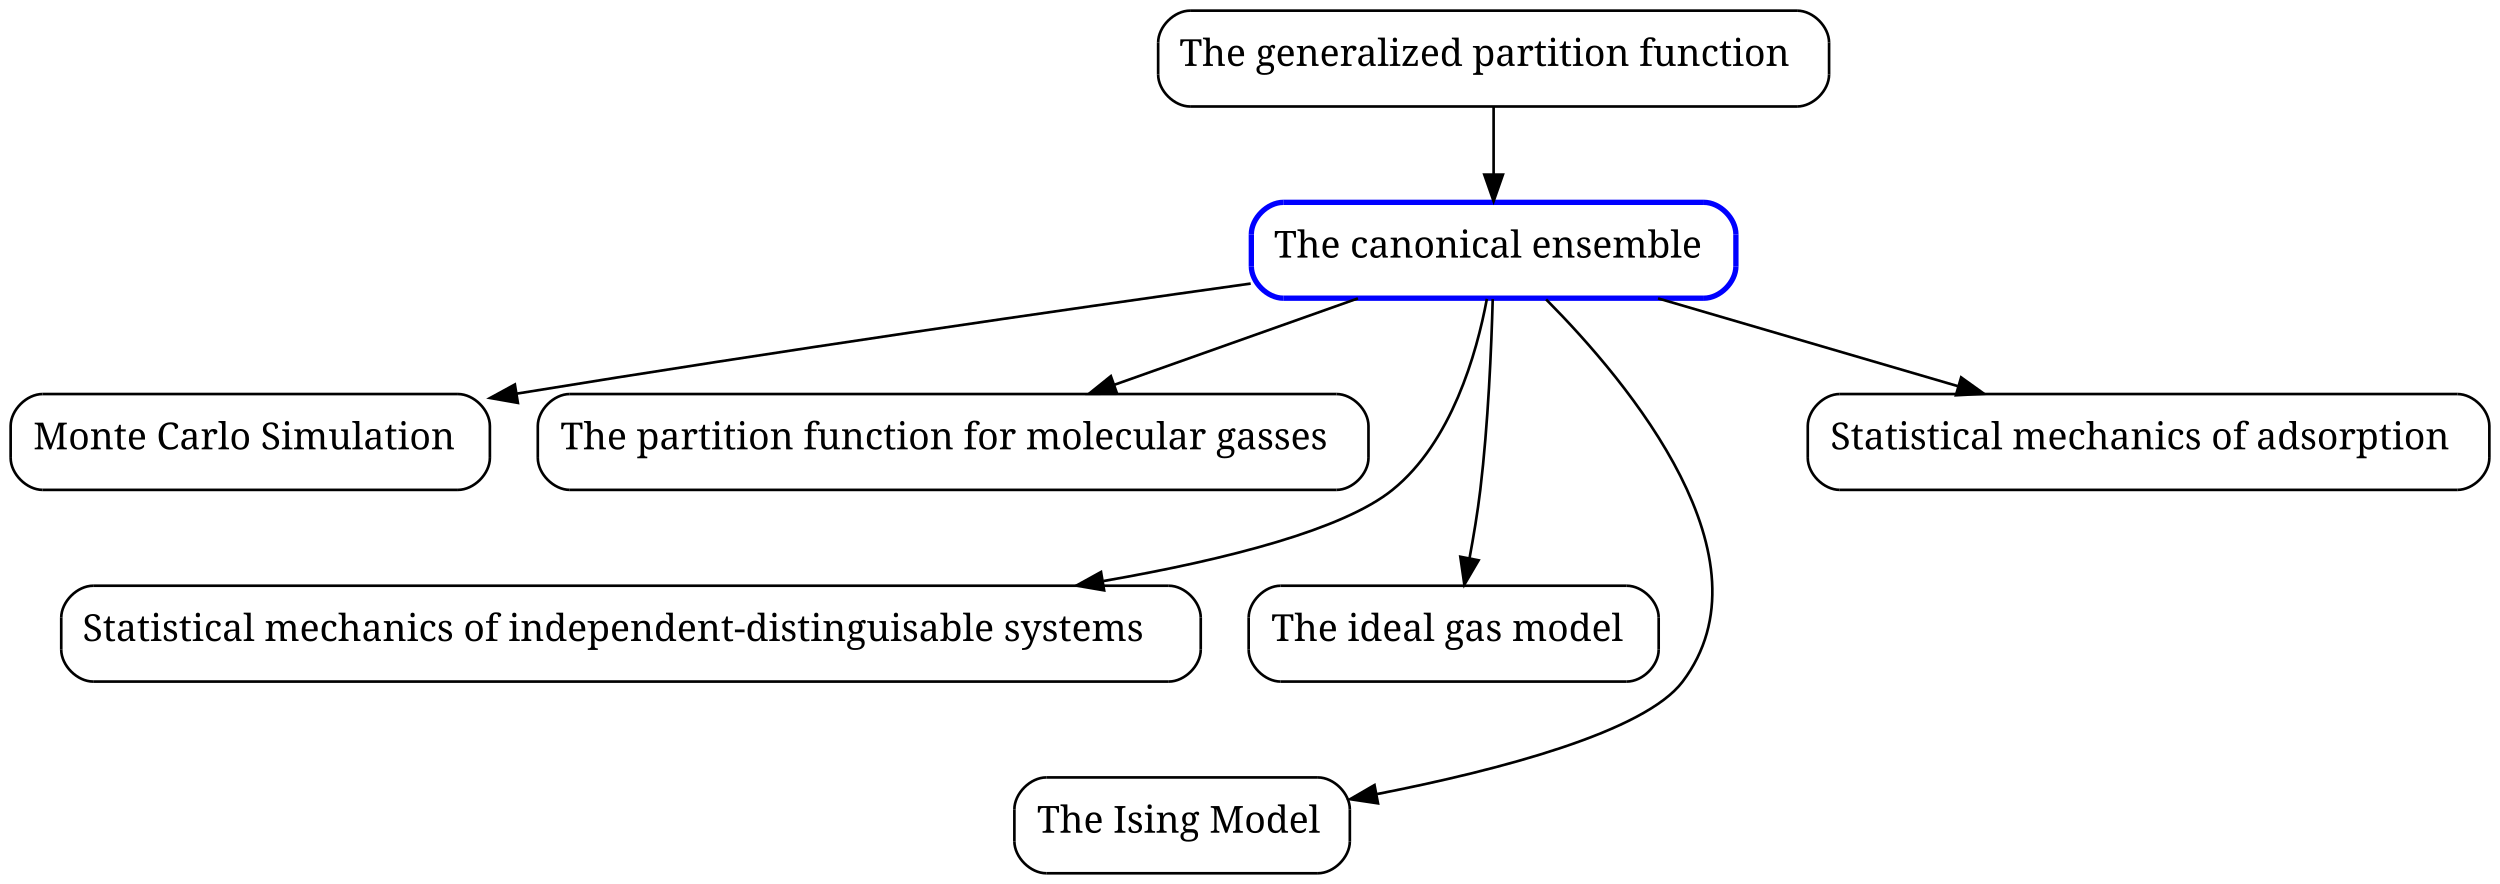
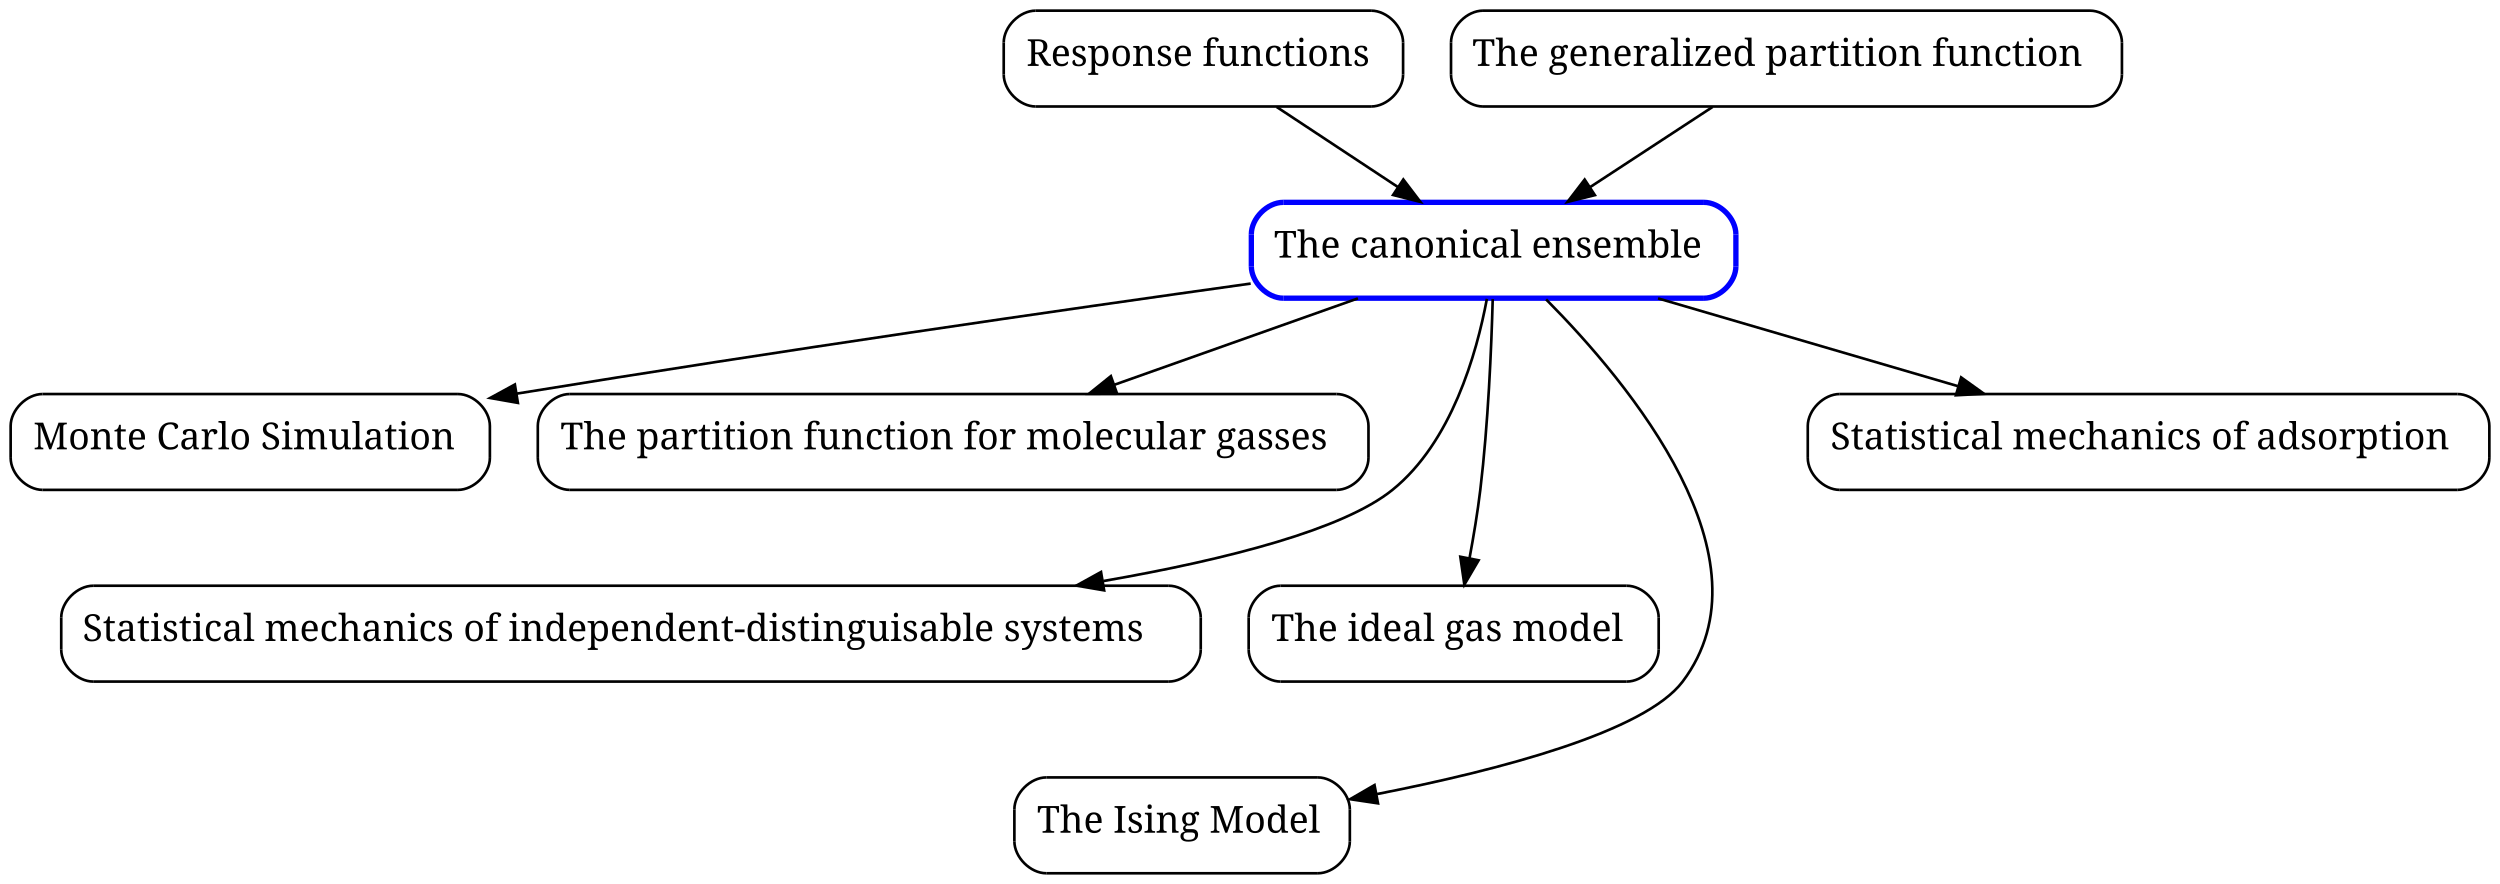
<svg xmlns="http://www.w3.org/2000/svg" xmlns:xlink="http://www.w3.org/1999/xlink" width="939pt" height="332pt" viewBox="0.00 0.00 939.00 332.00">
  <g id="graph1" class="graph" transform="scale(1 1) rotate(0) translate(4 328)">
    <g id="node1" class="node">
      <a xlink:href="CANONICAL_ENSEMBLE.html" xlink:title="The canonical ensemble" target="_top">
        <polyline fill="none" stroke="blue" stroke-width="2" points="636,-252 478,-252 " />
        <path fill="none" stroke="blue" stroke-width="2" d="M478,-252C472,-252 466,-246 466,-240" />
        <polyline fill="none" stroke="blue" stroke-width="2" points="466,-240 466,-228 " />
        <path fill="none" stroke="blue" stroke-width="2" d="M466,-228C466,-222 472,-216 478,-216" />
        <polyline fill="none" stroke="blue" stroke-width="2" points="478,-216 636,-216 " />
        <path fill="none" stroke="blue" stroke-width="2" d="M636,-216C642,-216 648,-222 648,-228" />
        <polyline fill="none" stroke="blue" stroke-width="2" points="648,-228 648,-240 " />
        <path fill="none" stroke="blue" stroke-width="2" d="M648,-240C648,-246 642,-252 636,-252" />
        <text text-anchor="start" x="474.5" y="-231.233" font-family="Times Roman,serif" font-size="14.00">The canonical ensemble</text>
      </a>
    </g>
    <g id="node2" class="node">
      <a xlink:href="MONTE_CARLO.html" xlink:title="Monte Carlo Simulation" target="_top">
        <polyline fill="none" stroke="black" points="168,-180 12,-180 " />
        <path fill="none" stroke="black" d="M12,-180C6,-180 7.10543e-14,-174 5.68434e-14,-168" />
        <polyline fill="none" stroke="black" points="5.68434e-14,-168 2.84217e-14,-156 " />
        <path fill="none" stroke="black" d="M2.84217e-14,-156C1.42109e-14,-150 6,-144 12,-144" />
        <polyline fill="none" stroke="black" points="12,-144 168,-144 " />
        <path fill="none" stroke="black" d="M168,-144C174,-144 180,-150 180,-156" />
        <polyline fill="none" stroke="black" points="180,-156 180,-168 " />
        <path fill="none" stroke="black" d="M180,-168C180,-174 174,-180 168,-180" />
        <text text-anchor="start" x="8.5" y="-159.233" font-family="Times Roman,serif" font-size="14.00">Monte Carlo Simulation</text>
      </a>
    </g>
    <g id="edge2" class="edge">
      <path fill="none" stroke="black" d="M465.749,-221.493C393.603,-211.399 290.075,-196.462 190.064,-180.148" />
      <polygon fill="black" stroke="black" points="190.52,-176.676 180.086,-178.514 189.388,-183.584 190.52,-176.676" />
    </g>
-     <g id="node6" class="node">
+     <g id="node8" class="node">
      <a xlink:href="PARTITION_FUNCTION_FOR_MOLECULES.html" xlink:title="The partition function for molecular gasses" target="_top">
        <polyline fill="none" stroke="black" points="498,-180 210,-180 " />
        <path fill="none" stroke="black" d="M210,-180C204,-180 198,-174 198,-168" />
        <polyline fill="none" stroke="black" points="198,-168 198,-156 " />
        <path fill="none" stroke="black" d="M198,-156C198,-150 204,-144 210,-144" />
        <polyline fill="none" stroke="black" points="210,-144 498,-144 " />
        <path fill="none" stroke="black" d="M498,-144C504,-144 510,-150 510,-156" />
        <polyline fill="none" stroke="black" points="510,-156 510,-168 " />
        <path fill="none" stroke="black" d="M510,-168C510,-174 504,-180 498,-180" />
        <text text-anchor="start" x="206.5" y="-159.233" font-family="Times Roman,serif" font-size="14.00">The partition function for molecular gasses</text>
      </a>
    </g>
-     <g id="edge6" class="edge">
+     <g id="edge8" class="edge">
      <path fill="none" stroke="black" d="M506.037,-215.924C478.285,-206.081 443.767,-193.839 414.639,-183.507" />
      <polygon fill="black" stroke="black" points="415.579,-180.127 404.984,-180.083 413.239,-186.725 415.579,-180.127" />
    </g>
-     <g id="node8" class="node">
+     <g id="node10" class="node">
      <a xlink:href="LATTICE_GAS.html" xlink:title="Statistical mechanics of independent-distinguisable systems" target="_top">
        <polyline fill="none" stroke="black" points="435,-108 31,-108 " />
        <path fill="none" stroke="black" d="M31,-108C25,-108 19,-102 19,-96" />
        <polyline fill="none" stroke="black" points="19,-96 19,-84 " />
        <path fill="none" stroke="black" d="M19,-84C19,-78 25,-72 31,-72" />
        <polyline fill="none" stroke="black" points="31,-72 435,-72 " />
        <path fill="none" stroke="black" d="M435,-72C441,-72 447,-78 447,-84" />
        <polyline fill="none" stroke="black" points="447,-84 447,-96 " />
        <path fill="none" stroke="black" d="M447,-96C447,-102 441,-108 435,-108" />
        <text text-anchor="start" x="27" y="-87.233" font-family="Times Roman,serif" font-size="14.00">Statistical mechanics of independent-distinguisable systems</text>
      </a>
    </g>
-     <g id="edge8" class="edge">
+     <g id="edge10" class="edge">
      <path fill="none" stroke="black" d="M554.477,-215.75C550.61,-195.062 541.175,-161.893 519,-144 500.644,-129.188 457.639,-117.997 410.406,-109.757" />
      <polygon fill="black" stroke="black" points="410.713,-106.26 400.27,-108.043 409.546,-113.162 410.713,-106.26" />
    </g>
-     <g id="node11" class="node">
+     <g id="node13" class="node">
      <a xlink:href="IDEAL_GAS.html" xlink:title="The ideal gas model" target="_top">
        <polyline fill="none" stroke="black" points="607,-108 477,-108 " />
        <path fill="none" stroke="black" d="M477,-108C471,-108 465,-102 465,-96" />
        <polyline fill="none" stroke="black" points="465,-96 465,-84 " />
        <path fill="none" stroke="black" d="M465,-84C465,-78 471,-72 477,-72" />
        <polyline fill="none" stroke="black" points="477,-72 607,-72 " />
        <path fill="none" stroke="black" d="M607,-72C613,-72 619,-78 619,-84" />
        <polyline fill="none" stroke="black" points="619,-84 619,-96 " />
        <path fill="none" stroke="black" d="M619,-96C619,-102 613,-108 607,-108" />
        <text text-anchor="start" x="473.5" y="-87.233" font-family="Times Roman,serif" font-size="14.00">The ideal gas model</text>
      </a>
    </g>
-     <g id="edge12" class="edge">
+     <g id="edge14" class="edge">
      <path fill="none" stroke="black" d="M556.666,-215.669C556.173,-197.44 554.962,-168.705 552,-144 550.995,-135.613 549.487,-126.564 547.946,-118.315" />
      <polygon fill="black" stroke="black" points="551.363,-117.549 546.011,-108.405 544.493,-118.891 551.363,-117.549" />
    </g>
-     <g id="node13" class="node">
+     <g id="node15" class="node">
      <a xlink:href="ISING_MODEL.html" xlink:title="The Ising Model" target="_top">
        <polyline fill="none" stroke="black" points="491,-36 389,-36 " />
        <path fill="none" stroke="black" d="M389,-36C383,-36 377,-30 377,-24" />
        <polyline fill="none" stroke="black" points="377,-24 377,-12 " />
        <path fill="none" stroke="black" d="M377,-12C377,-6 383,-1.70869e-14 389,-1.64102e-14" />
        <polyline fill="none" stroke="black" points="389,-1.64102e-14 491,-4.90613e-15 " />
        <path fill="none" stroke="black" d="M491,-4.90613e-15C497,-4.22942e-15 503,-6 503,-12" />
        <polyline fill="none" stroke="black" points="503,-12 503,-24 " />
        <path fill="none" stroke="black" d="M503,-24C503,-30 497,-36 491,-36" />
        <text text-anchor="start" x="385.5" y="-15.233" font-family="Times Roman,serif" font-size="14.00">The Ising Model</text>
      </a>
    </g>
-     <g id="edge14" class="edge">
+     <g id="edge16" class="edge">
      <path fill="none" stroke="black" d="M576.719,-215.543C608.161,-183.865 662.733,-118.113 628,-72 613.82,-53.173 559.74,-38.886 513.201,-29.751" />
      <polygon fill="black" stroke="black" points="513.576,-26.26 503.098,-27.824 512.265,-33.136 513.576,-26.26" />
    </g>
-     <g id="node16" class="node">
+     <g id="node18" class="node">
      <a xlink:href="ADSORPTION.html" xlink:title="Statistical mechanics of adsorption" target="_top">
        <polyline fill="none" stroke="black" points="919,-180 687,-180 " />
        <path fill="none" stroke="black" d="M687,-180C681,-180 675,-174 675,-168" />
        <polyline fill="none" stroke="black" points="675,-168 675,-156 " />
        <path fill="none" stroke="black" d="M675,-156C675,-150 681,-144 687,-144" />
        <polyline fill="none" stroke="black" points="687,-144 919,-144 " />
        <path fill="none" stroke="black" d="M919,-144C925,-144 931,-150 931,-156" />
        <polyline fill="none" stroke="black" points="931,-156 931,-168 " />
        <path fill="none" stroke="black" d="M931,-168C931,-174 925,-180 919,-180" />
        <text text-anchor="start" x="683.5" y="-159.233" font-family="Times Roman,serif" font-size="14.00">Statistical mechanics of adsorption</text>
      </a>
    </g>
-     <g id="edge18" class="edge">
+     <g id="edge20" class="edge">
      <path fill="none" stroke="black" d="M618.759,-215.924C652.973,-205.91 695.676,-193.412 731.352,-182.97" />
      <polygon fill="black" stroke="black" points="732.602,-186.251 741.216,-180.083 730.635,-179.533 732.602,-186.251" />
    </g>
    <g id="node4" class="node">
-       <a xlink:href="GENERALIZED_PARTITION_FUNCTION.html" xlink:title="The generalized partition function" target="_top">
-         <polyline fill="none" stroke="black" points="671,-324 443,-324 " />
-         <path fill="none" stroke="black" d="M443,-324C437,-324 431,-318 431,-312" />
-         <polyline fill="none" stroke="black" points="431,-312 431,-300 " />
-         <path fill="none" stroke="black" d="M431,-300C431,-294 437,-288 443,-288" />
-         <polyline fill="none" stroke="black" points="443,-288 671,-288 " />
-         <path fill="none" stroke="black" d="M671,-288C677,-288 683,-294 683,-300" />
-         <polyline fill="none" stroke="black" points="683,-300 683,-312 " />
-         <path fill="none" stroke="black" d="M683,-312C683,-318 677,-324 671,-324" />
-         <text text-anchor="start" x="439" y="-303.233" font-family="Times Roman,serif" font-size="14.00">The generalized partition function</text>
+       <a xlink:href="RESPONSE_FUNCTIONS.html" xlink:title="Response functions" target="_top">
+         <polyline fill="none" stroke="black" points="511,-324 385,-324 " />
+         <path fill="none" stroke="black" d="M385,-324C379,-324 373,-318 373,-312" />
+         <polyline fill="none" stroke="black" points="373,-312 373,-300 " />
+         <path fill="none" stroke="black" d="M373,-300C373,-294 379,-288 385,-288" />
+         <polyline fill="none" stroke="black" points="385,-288 511,-288 " />
+         <path fill="none" stroke="black" d="M511,-288C517,-288 523,-294 523,-300" />
+         <polyline fill="none" stroke="black" points="523,-300 523,-312 " />
+         <path fill="none" stroke="black" d="M523,-312C523,-318 517,-324 511,-324" />
+         <text text-anchor="start" x="381.5" y="-303.233" font-family="Times Roman,serif" font-size="14.00">Response functions</text>
      </a>
    </g>
    <g id="edge4" class="edge">
-       <path fill="none" stroke="black" d="M557,-287.831C557,-280.131 557,-270.974 557,-262.417" />
-       <polygon fill="black" stroke="black" points="560.5,-262.413 557,-252.413 553.5,-262.413 560.5,-262.413" />
+       <path fill="none" stroke="black" d="M475.505,-287.831C489.318,-278.707 506.226,-267.539 521.053,-257.745" />
+       <polygon fill="black" stroke="black" points="523.089,-260.595 529.503,-252.163 519.23,-254.754 523.089,-260.595" />
+     </g>
+     <g id="node6" class="node">
+       <a xlink:href="GENERALIZED_PARTITION_FUNCTION.html" xlink:title="The generalized partition function" target="_top">
+         <polyline fill="none" stroke="black" points="781,-324 553,-324 " />
+         <path fill="none" stroke="black" d="M553,-324C547,-324 541,-318 541,-312" />
+         <polyline fill="none" stroke="black" points="541,-312 541,-300 " />
+         <path fill="none" stroke="black" d="M541,-300C541,-294 547,-288 553,-288" />
+         <polyline fill="none" stroke="black" points="553,-288 781,-288 " />
+         <path fill="none" stroke="black" d="M781,-288C787,-288 793,-294 793,-300" />
+         <polyline fill="none" stroke="black" points="793,-300 793,-312 " />
+         <path fill="none" stroke="black" d="M793,-312C793,-318 787,-324 781,-324" />
+         <text text-anchor="start" x="549" y="-303.233" font-family="Times Roman,serif" font-size="14.00">The generalized partition function</text>
+       </a>
+     </g>
+     <g id="edge6" class="edge">
+       <path fill="none" stroke="black" d="M639.242,-287.831C625.303,-278.707 608.24,-267.539 593.277,-257.745" />
+       <polygon fill="black" stroke="black" points="595.033,-254.711 584.749,-252.163 591.199,-260.568 595.033,-254.711" />
    </g>
  </g>
</svg>
